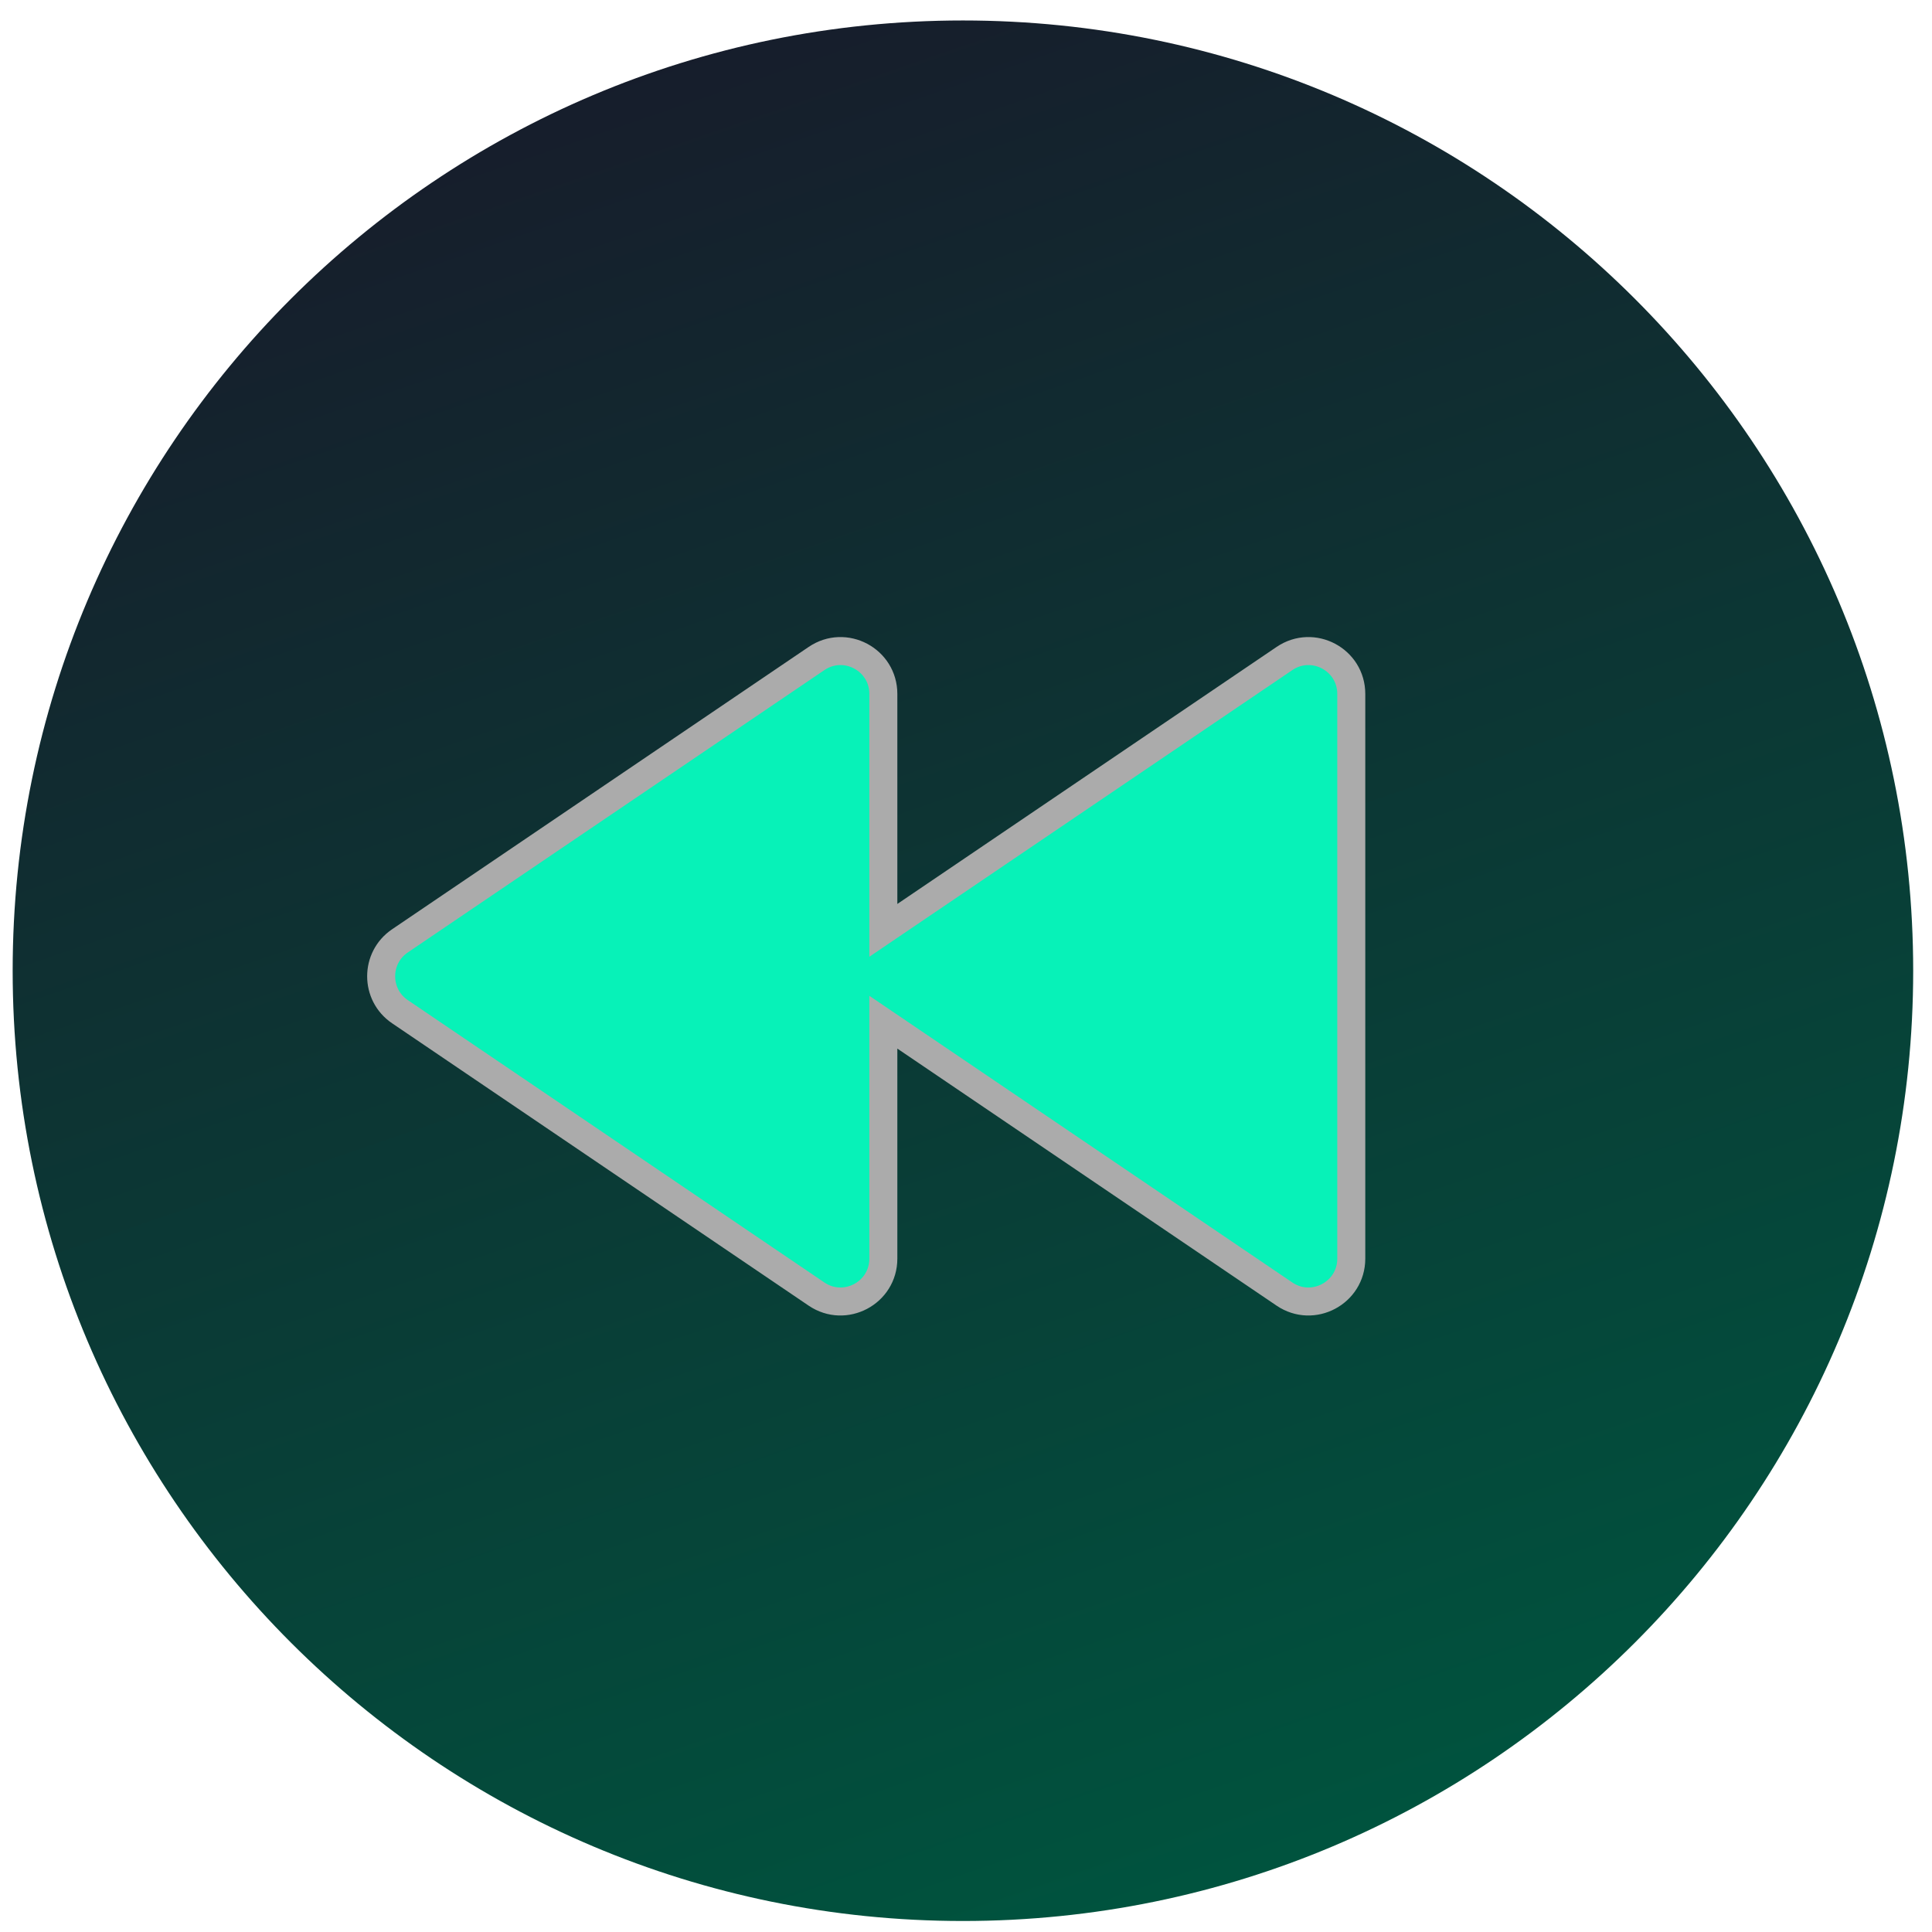
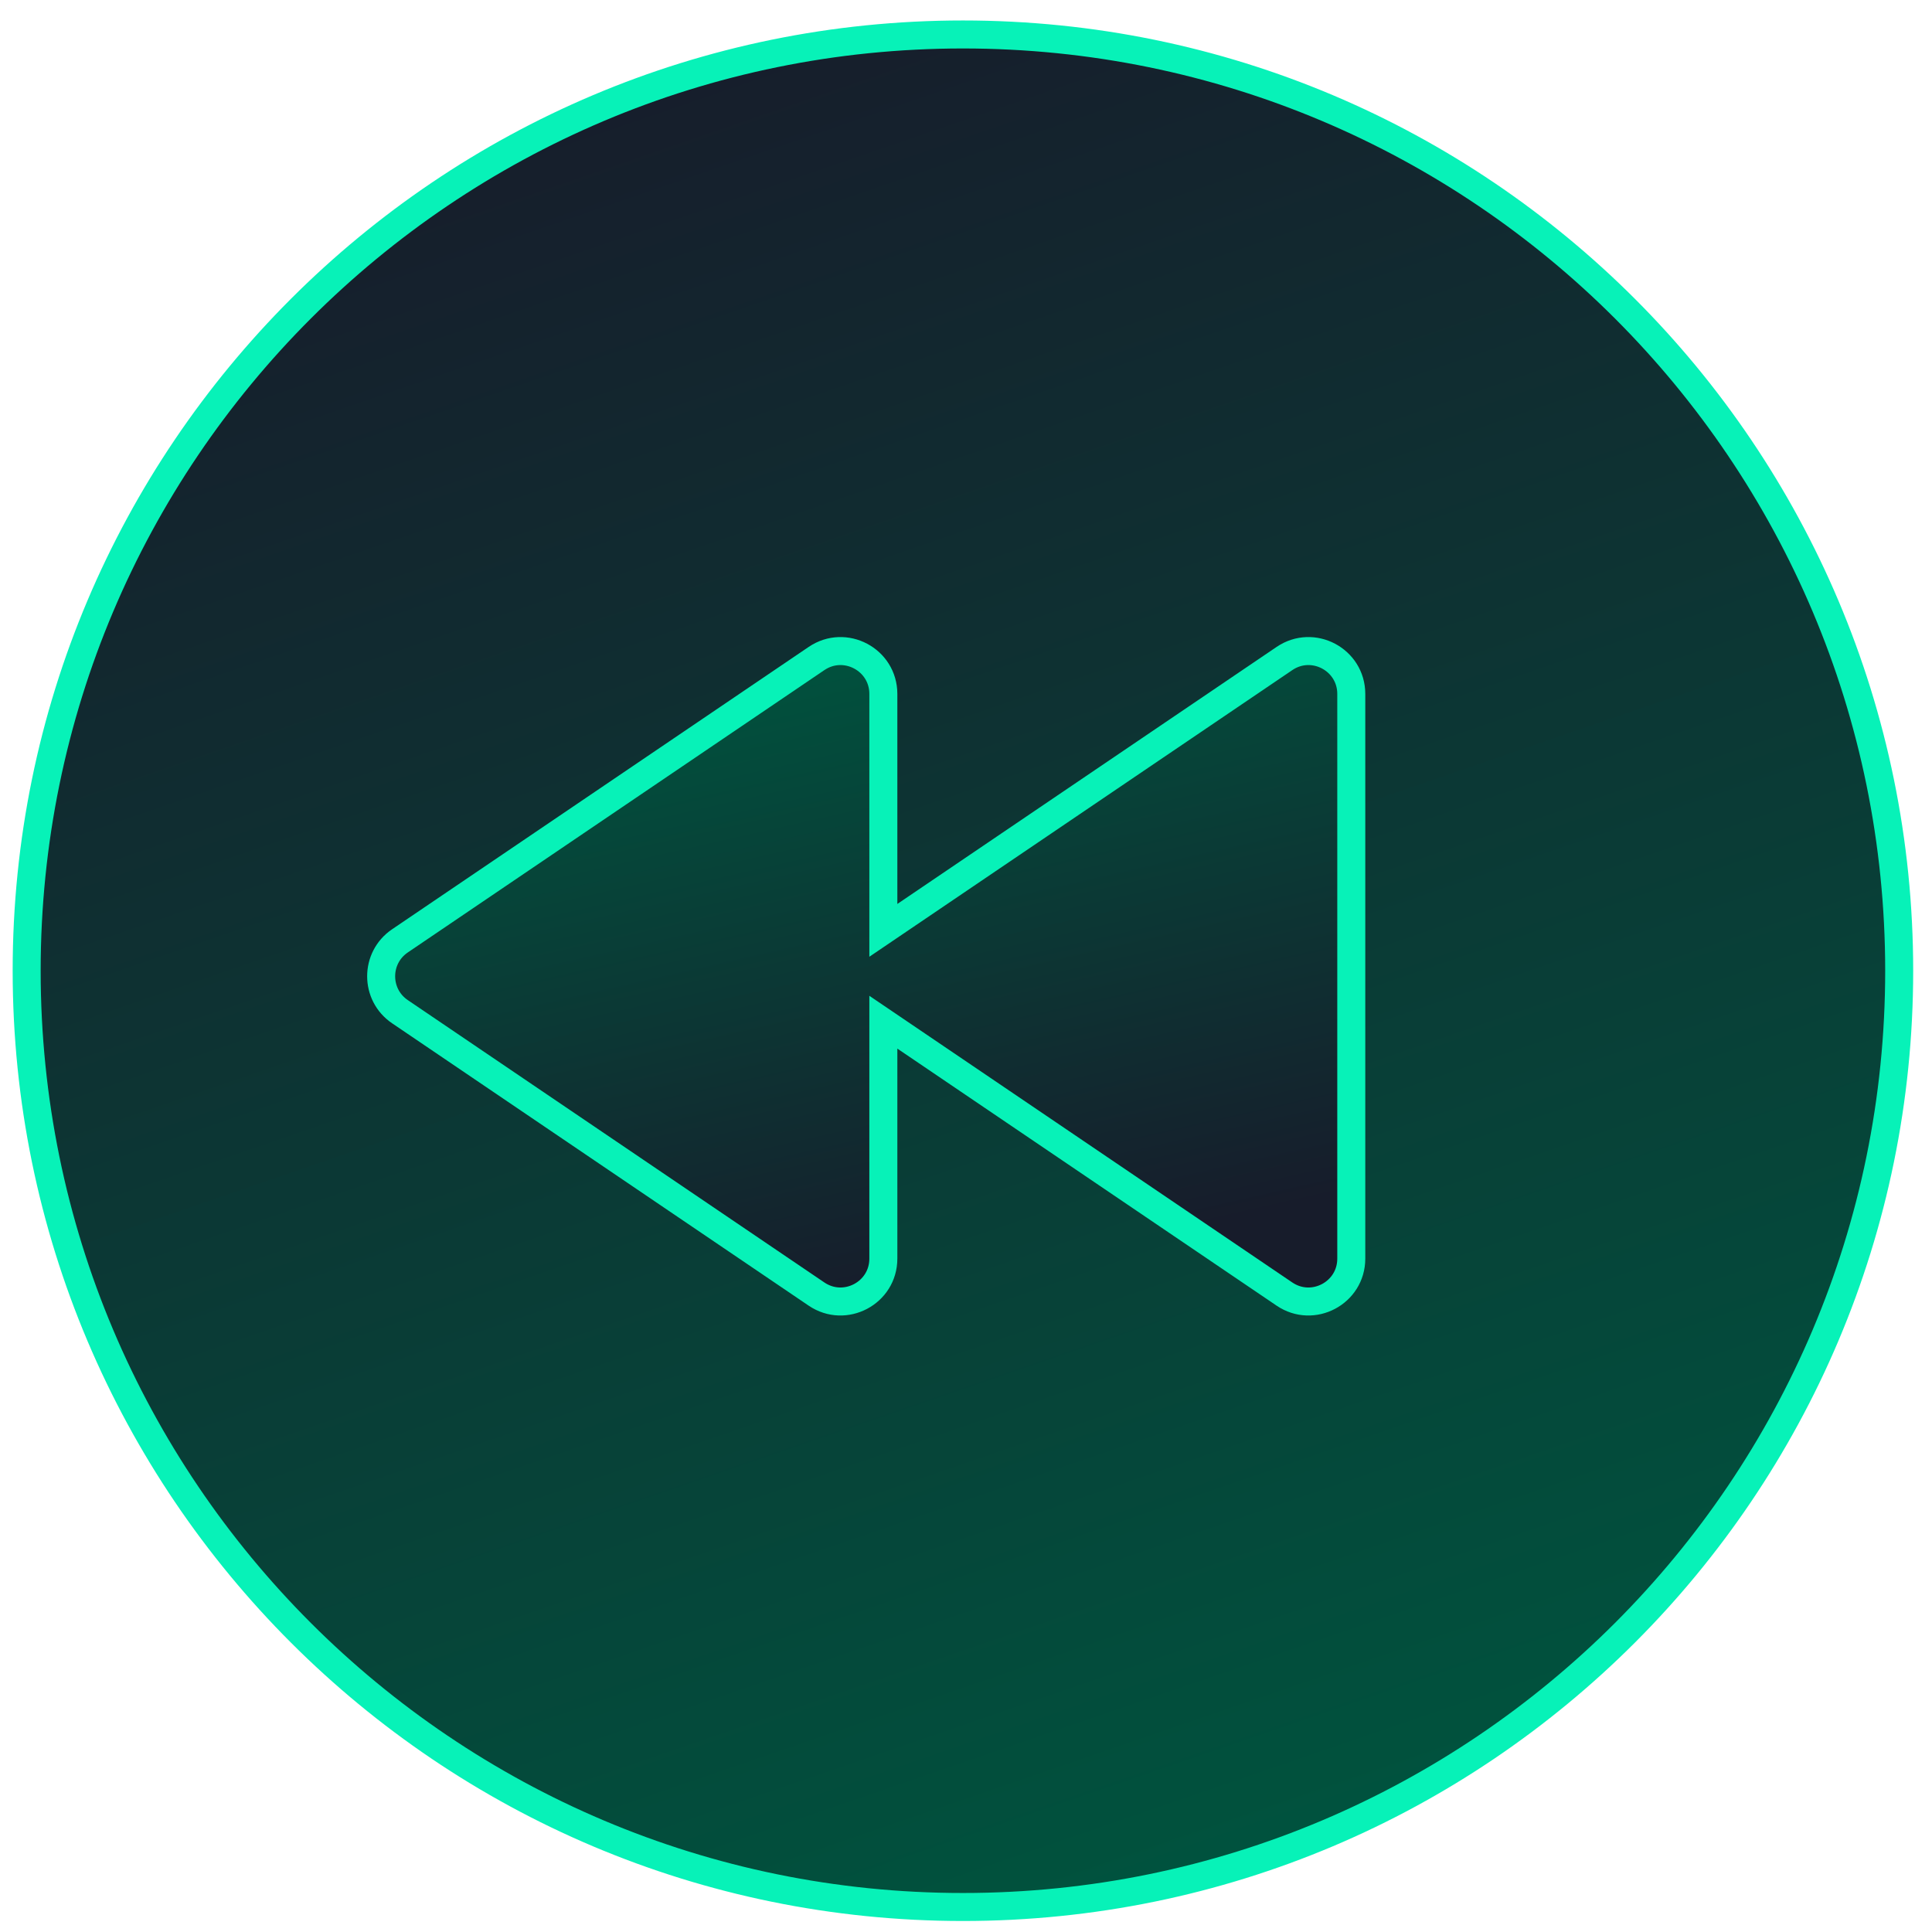
<svg xmlns="http://www.w3.org/2000/svg" width="69" height="69" viewBox="0 0 69 69" fill="none">
-   <circle cx="34.391" cy="34.669" r="33.938" transform="rotate(180 34.3906 34.669)" fill="url(#paint0_linear_2093_247)" />
-   <path d="M31.548 33.227L31.548 24.783C31.548 23.557 30.177 22.83 29.162 23.518L14.284 33.602C13.389 34.208 13.389 35.526 14.284 36.132L29.162 46.217C30.177 46.904 31.548 46.177 31.548 44.951L31.548 36.507L45.874 46.217C46.889 46.904 48.26 46.177 48.26 44.951L48.26 24.783C48.26 23.557 46.889 22.83 45.874 23.518L31.548 33.227Z" fill="#07F2B8" stroke="#ABABAB" />
+   <circle cx="34.391" cy="34.669" r="33.438" transform="rotate(180 34.3906 34.669)" fill="url(#paint0_linear_2093_247)" stroke="#07F2B8" />
+   <path d="M31.548 33.227L31.548 24.783C31.548 23.557 30.177 22.83 29.162 23.518L14.284 33.602C13.389 34.208 13.389 35.526 14.284 36.132L29.162 46.217C30.177 46.904 31.548 46.177 31.548 44.951L31.548 36.507L45.874 46.217C46.889 46.904 48.26 46.177 48.26 44.951L48.26 24.783C48.26 23.557 46.889 22.83 45.874 23.518L31.548 33.227Z" fill="url(#paint1_linear_2093_247)" stroke="#07F2B8" />
  <defs>
    <linearGradient id="paint0_linear_2093_247" x1="22.768" y1="3.056" x2="45.316" y2="68.606" gradientUnits="userSpaceOnUse">
      <stop stop-color="#00533E" />
      <stop offset="1" stop-color="#171C2B" />
    </linearGradient>
+     <linearGradient id="paint1_linear_2093_247" x1="36.698" y1="45.22" x2="31.51" y2="22.392" gradientUnits="userSpaceOnUse">
+       <stop stop-color="#171C2B" />
+       <stop offset="1" stop-color="#00533E" />
+     </linearGradient>
  </defs>
</svg>
